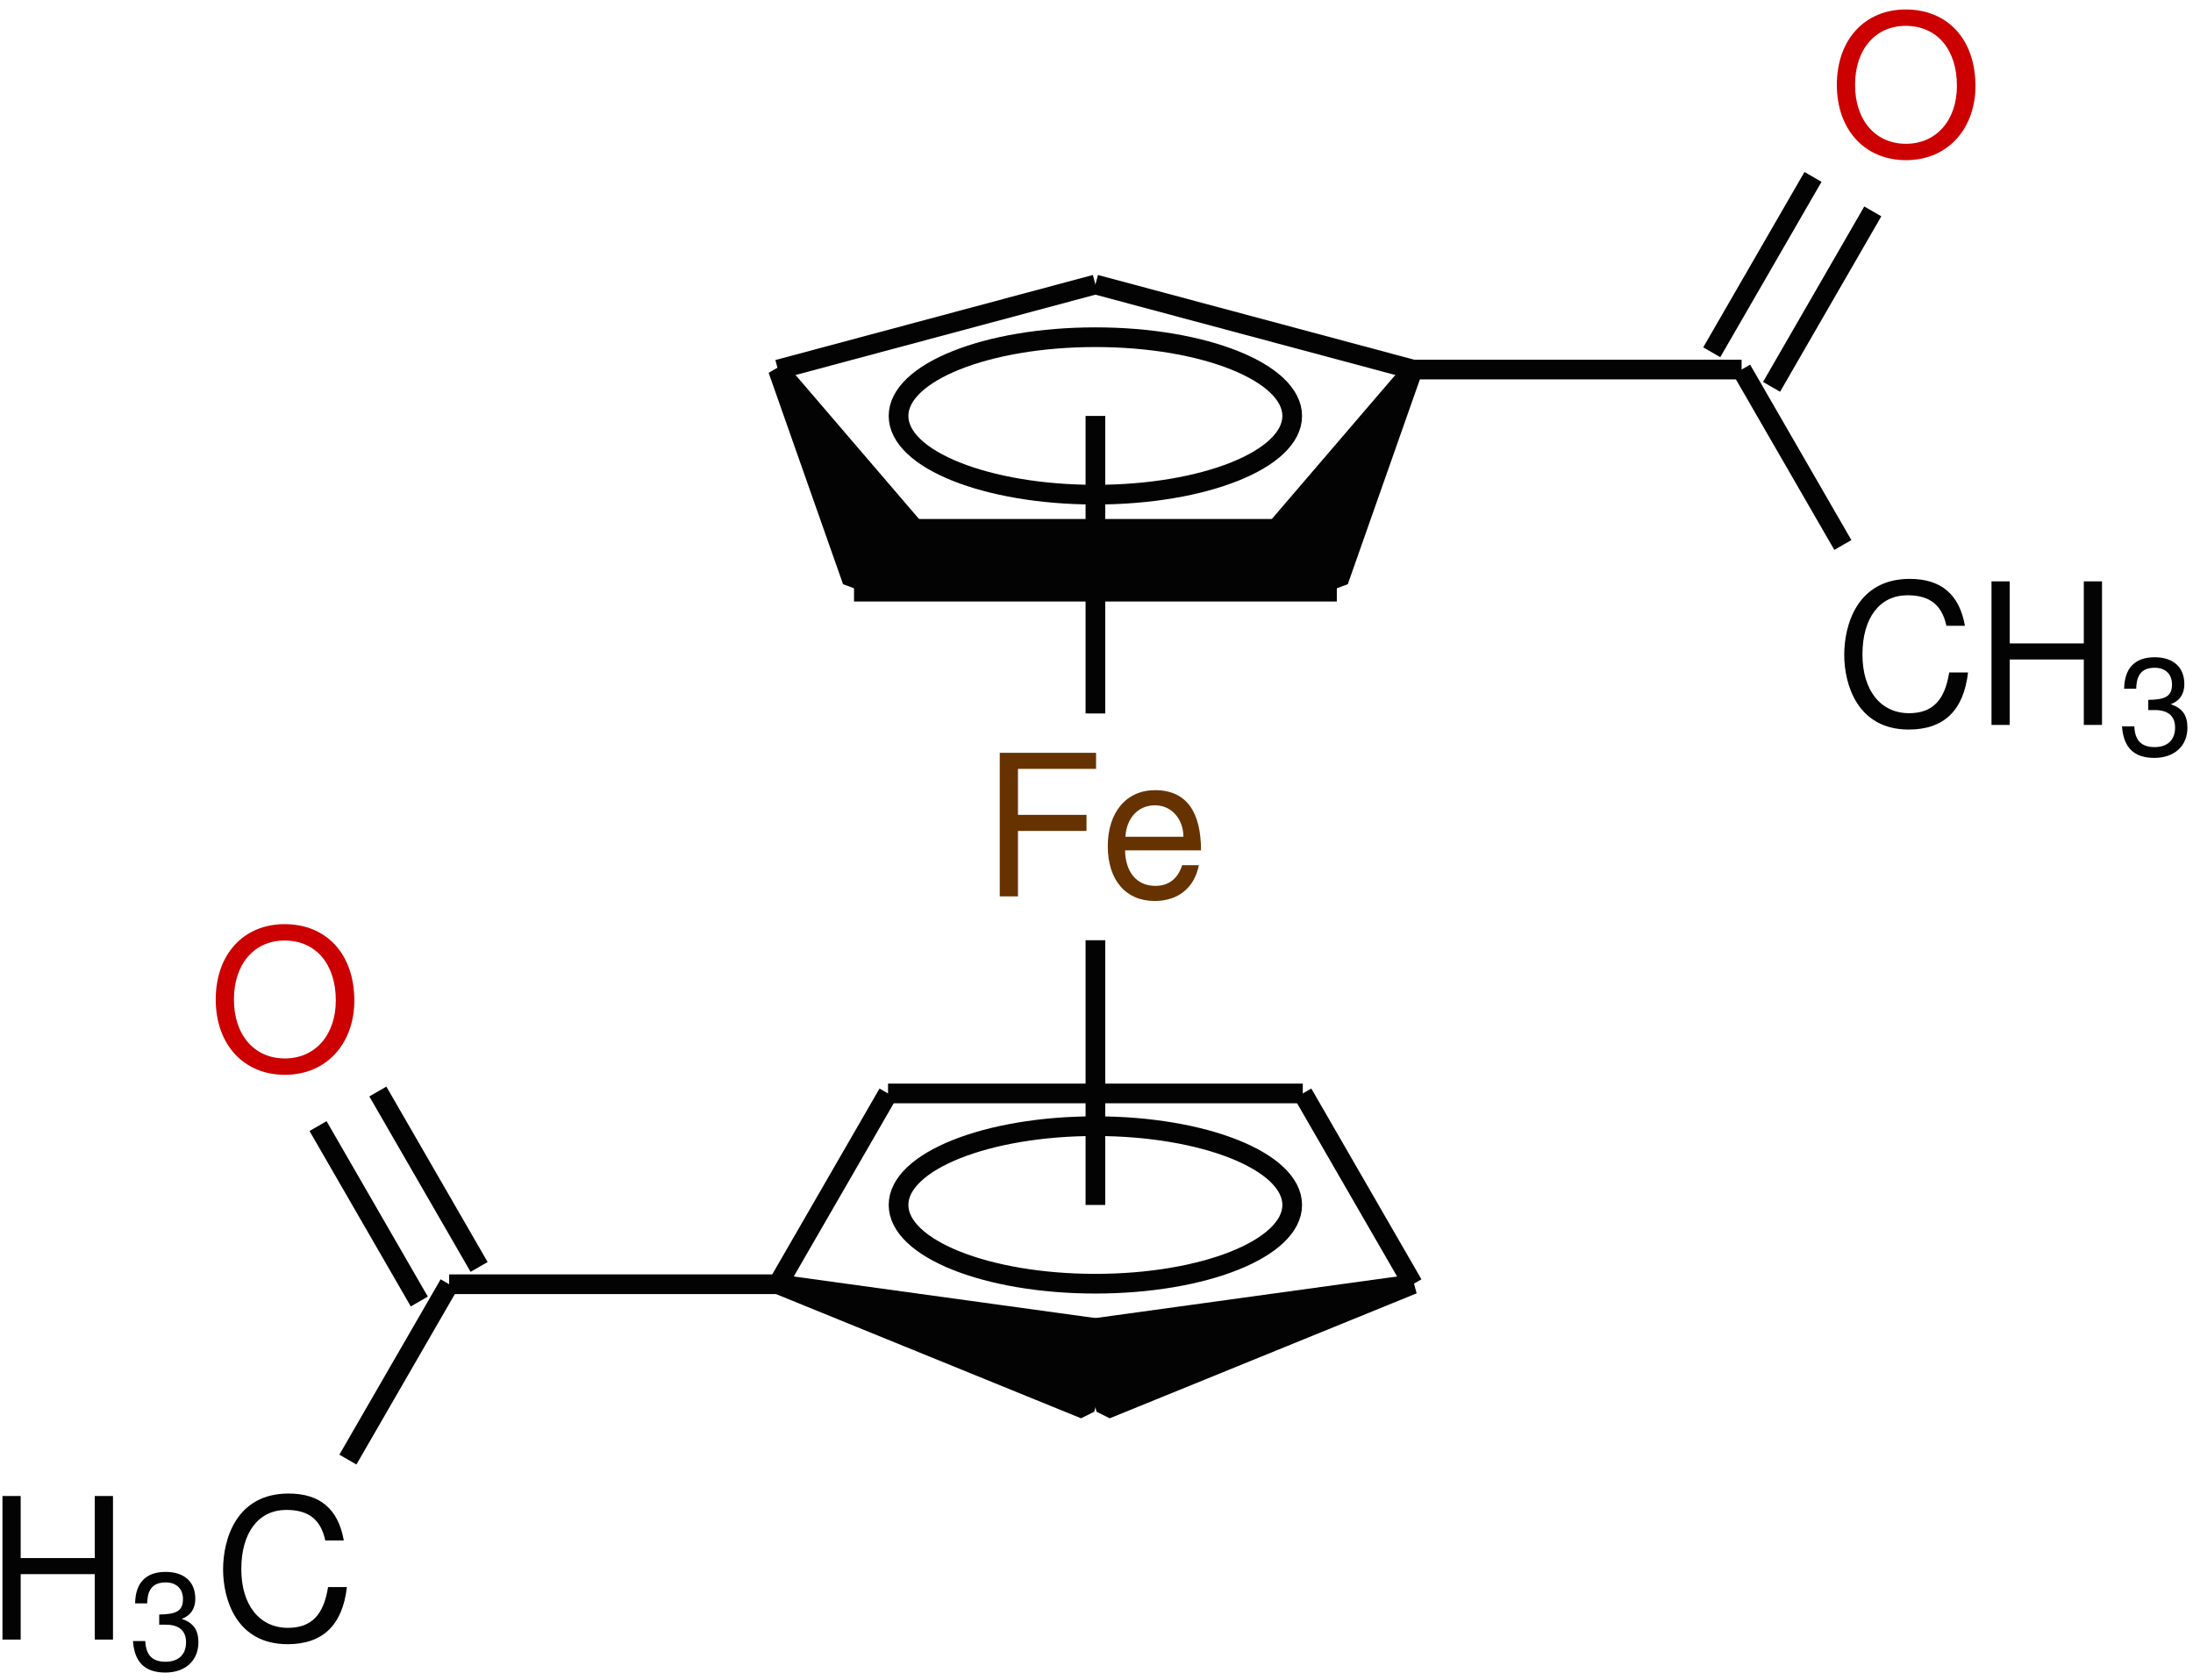
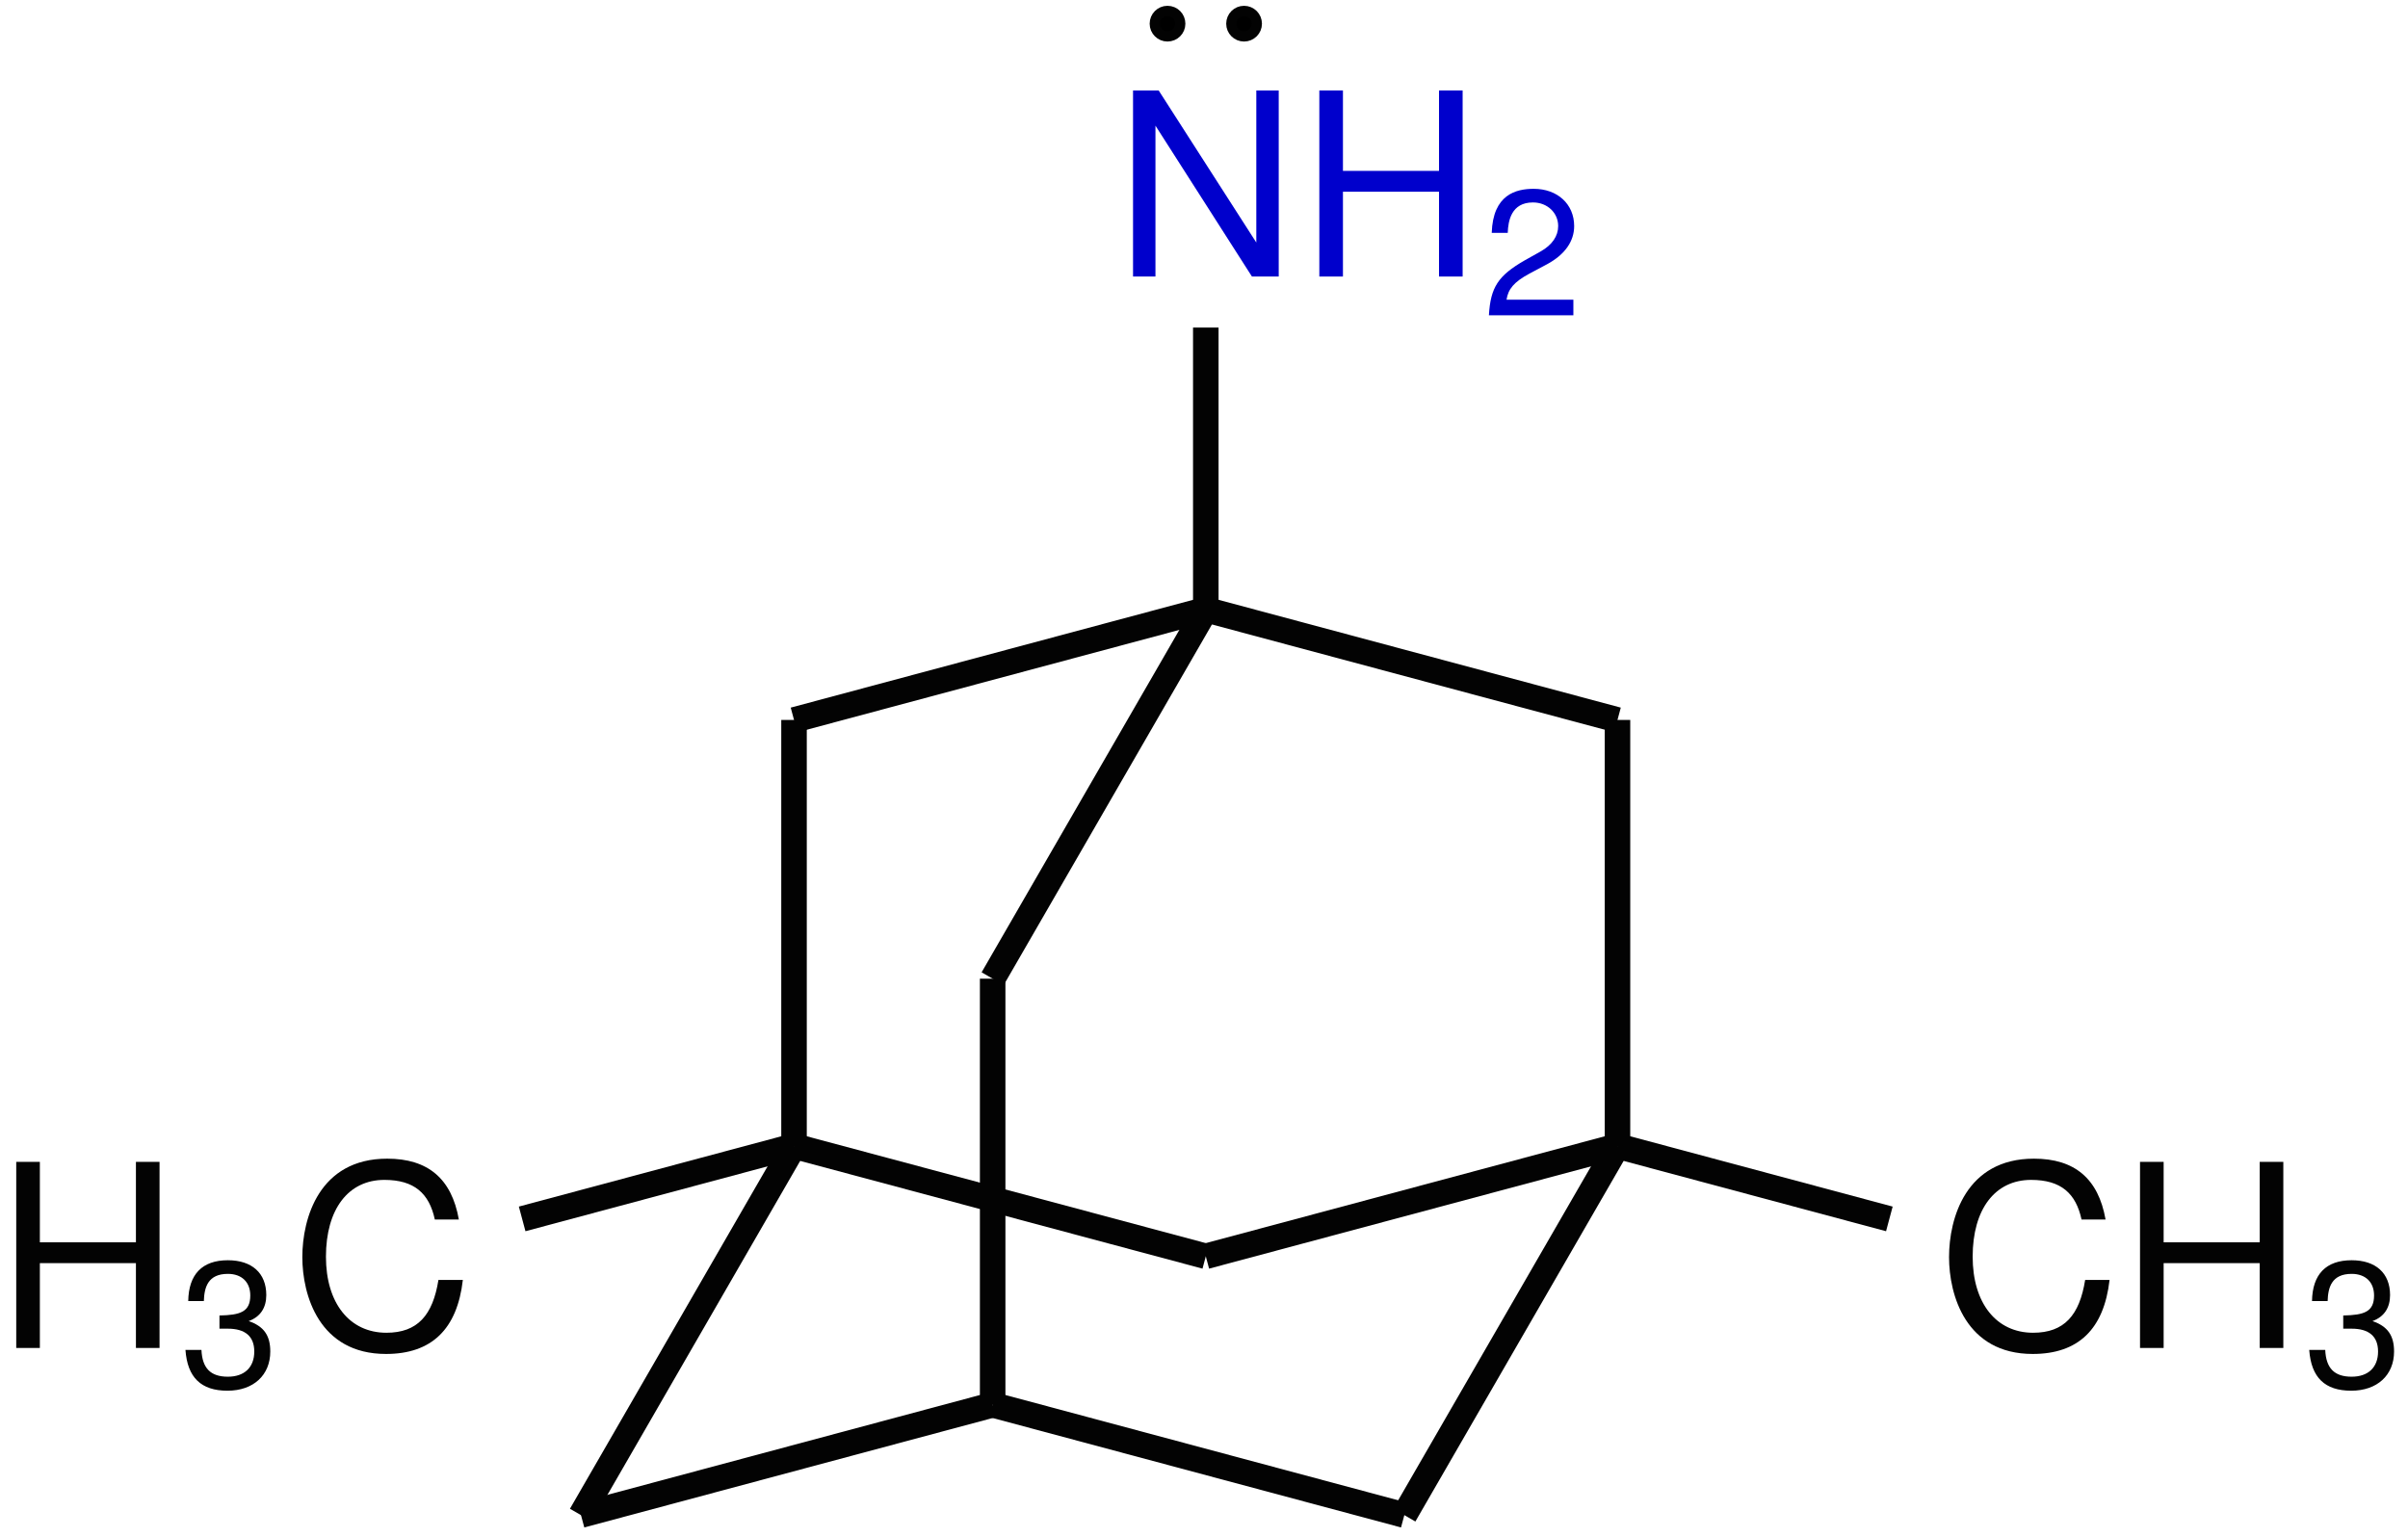
- <svg xmlns="http://www.w3.org/2000/svg" xmlns:xlink="http://www.w3.org/1999/xlink" width="111pt" height="85pt" viewBox="0 0 111 85" version="1.1">
+ <svg xmlns="http://www.w3.org/2000/svg" xmlns:xlink="http://www.w3.org/1999/xlink" width="94pt" height="60pt" viewBox="0 0 94 60" version="1.1">
  <defs>
    <g>
      <symbol overflow="visible" id="glyph0-0">
        <path style="stroke:none;" d="M 6.172 -5.188 C 6.172 -6.344 5.344 -7.094 4.047 -7.094 C 2.609 -7.094 1.859 -6.297 1.859 -4.766 L 2.719 -4.766 C 2.719 -5.656 2.953 -6.312 4 -6.312 C 4.766 -6.312 5.281 -5.859 5.281 -5.188 C 5.281 -3.922 3.484 -3.594 3.484 -2.25 L 3.484 -1.688 L 4.391 -1.688 L 4.391 -2.156 C 4.391 -3.344 6.172 -3.531 6.172 -5.188 Z M 4.391 -0.75 L 3.484 -0.75 L 3.484 0.297 L 4.391 0.297 Z M 0.344 1.391 L 7.625 1.391 L 7.625 -7.969 L 0.344 -7.969 Z M 1.172 0.688 L 1.172 -7.281 L 6.797 -7.281 L 6.797 0.688 Z M 1.172 0.688 " />
      </symbol>
      <symbol overflow="visible" id="glyph0-1">
-         <path style="stroke:none;" d="M 1.719 -3.312 L 5.188 -3.312 L 5.188 -4.125 L 1.719 -4.125 L 1.719 -6.453 L 5.672 -6.453 L 5.672 -7.266 L 0.797 -7.266 L 0.797 0 L 1.719 0 Z M 1.719 -3.312 " />
+         <path style="stroke:none;" d="M 6.484 -7.266 L 5.609 -7.266 L 5.609 -1.328 L 1.797 -7.266 L 0.797 -7.266 L 0.797 0 L 1.672 0 L 1.672 -5.891 L 5.438 0 L 6.484 0 Z M 6.484 -7.266 " />
      </symbol>
      <symbol overflow="visible" id="glyph0-2">
-         <path style="stroke:none;" d="M 5.016 -2.328 C 5.016 -4.234 4.312 -5.375 2.688 -5.375 C 1.234 -5.375 0.297 -4.25 0.297 -2.547 C 0.297 -0.828 1.203 0.234 2.672 0.234 C 3.875 0.234 4.688 -0.453 4.906 -1.578 L 4.062 -1.578 C 3.844 -0.891 3.375 -0.531 2.703 -0.531 C 1.734 -0.531 1.188 -1.266 1.172 -2.328 Z M 1.188 -3.016 C 1.25 -3.984 1.844 -4.609 2.688 -4.609 C 3.531 -4.609 4.125 -3.906 4.125 -3.016 Z M 1.188 -3.016 " />
+         <path style="stroke:none;" d="M 5.469 -3.312 L 5.469 0 L 6.391 0 L 6.391 -7.266 L 5.469 -7.266 L 5.469 -4.125 L 1.719 -4.125 L 1.719 -7.266 L 0.797 -7.266 L 0.797 0 L 1.719 0 L 1.719 -3.312 Z M 5.469 -3.312 " />
      </symbol>
      <symbol overflow="visible" id="glyph0-3">
-         <path style="stroke:none;" d="M 7.422 -3.516 C 7.422 -5.859 6.031 -7.391 3.891 -7.391 C 1.812 -7.391 0.406 -5.859 0.406 -3.578 C 0.406 -1.312 1.812 0.234 3.906 0.234 C 6.078 0.234 7.422 -1.422 7.422 -3.516 Z M 3.891 -6.562 C 5.469 -6.562 6.484 -5.375 6.484 -3.531 C 6.484 -1.781 5.438 -0.594 3.906 -0.594 C 2.359 -0.594 1.328 -1.781 1.328 -3.578 C 1.328 -5.375 2.359 -6.562 3.891 -6.562 Z M 3.891 -6.562 " />
-       </symbol>
-       <symbol overflow="visible" id="glyph0-4">
        <path style="stroke:none;" d="M 0.406 -3.547 C 0.406 -2.062 1.062 0.234 3.672 0.234 C 5.453 0.234 6.453 -0.734 6.672 -2.656 L 5.719 -2.656 C 5.5 -1.281 4.906 -0.594 3.688 -0.594 C 2.25 -0.594 1.328 -1.75 1.328 -3.562 C 1.328 -5.422 2.203 -6.562 3.609 -6.562 C 4.781 -6.562 5.359 -6.031 5.578 -5.016 L 6.516 -5.016 C 6.234 -6.609 5.312 -7.391 3.719 -7.391 C 1.062 -7.391 0.406 -5.062 0.406 -3.547 Z M 0.406 -3.547 " />
-       </symbol>
-       <symbol overflow="visible" id="glyph0-5">
-         <path style="stroke:none;" d="M 5.469 -3.312 L 5.469 0 L 6.391 0 L 6.391 -7.266 L 5.469 -7.266 L 5.469 -4.125 L 1.719 -4.125 L 1.719 -7.266 L 0.797 -7.266 L 0.797 0 L 1.719 0 L 1.719 -3.312 Z M 5.469 -3.312 " />
      </symbol>
      <symbol overflow="visible" id="glyph1-0">
        <path style="stroke:none;" d="M 4.312 -3.625 C 4.312 -4.438 3.734 -4.969 2.828 -4.969 C 1.828 -4.969 1.297 -4.406 1.297 -3.328 L 1.891 -3.328 C 1.891 -3.953 2.062 -4.422 2.797 -4.422 C 3.328 -4.422 3.688 -4.094 3.688 -3.625 C 3.688 -2.75 2.438 -2.516 2.438 -1.562 L 2.438 -1.188 L 3.062 -1.188 L 3.062 -1.516 C 3.062 -2.344 4.312 -2.469 4.312 -3.625 Z M 3.062 -0.516 L 2.438 -0.516 L 2.438 0.203 L 3.062 0.203 Z M 0.25 0.969 L 5.328 0.969 L 5.328 -5.578 L 0.25 -5.578 Z M 0.828 0.484 L 0.828 -5.094 L 4.75 -5.094 L 4.75 0.484 Z M 0.828 0.484 " />
      </symbol>
      <symbol overflow="visible" id="glyph1-1">
+         <path style="stroke:none;" d="M 0.344 -3.219 L 0.969 -3.219 C 0.984 -3.688 1.109 -4.406 1.953 -4.406 C 2.516 -4.406 2.938 -4 2.938 -3.484 C 2.938 -3.094 2.703 -2.75 2.266 -2.5 L 1.625 -2.141 C 0.594 -1.547 0.297 -1.094 0.234 0 L 3.531 0 L 3.531 -0.609 L 0.922 -0.609 C 0.984 -1.016 1.203 -1.297 1.812 -1.625 L 2.516 -2 C 3.203 -2.375 3.562 -2.891 3.562 -3.484 C 3.562 -4.344 2.906 -4.938 1.984 -4.938 C 1.297 -4.938 0.391 -4.719 0.344 -3.219 Z M 0.344 -3.219 " />
+       </symbol>
+       <symbol overflow="visible" id="glyph1-2">
        <path style="stroke:none;" d="M 1.875 -4.406 C 2.422 -4.406 2.75 -4.078 2.75 -3.562 C 2.75 -2.922 2.359 -2.797 1.547 -2.781 L 1.547 -2.266 L 1.875 -2.266 C 2.547 -2.266 2.906 -1.969 2.906 -1.375 C 2.906 -0.75 2.516 -0.391 1.875 -0.391 C 1.203 -0.391 0.875 -0.719 0.844 -1.438 L 0.219 -1.438 C 0.297 -0.359 0.828 0.156 1.859 0.156 C 2.875 0.156 3.531 -0.453 3.531 -1.375 C 3.531 -2 3.281 -2.359 2.688 -2.562 C 3.156 -2.734 3.375 -3.094 3.375 -3.578 C 3.375 -4.438 2.812 -4.938 1.875 -4.938 C 0.875 -4.938 0.344 -4.391 0.328 -3.344 L 0.938 -3.344 C 0.953 -3.875 1.094 -4.406 1.875 -4.406 Z M 1.875 -4.406 " />
      </symbol>
    </g>
  </defs>
  <g id="surface26">
-     <g style="fill:rgb(39.999%,20%,0%);fill-opacity:1;">
-       <use xlink:href="#glyph0-1" x="49.806" y="45.366" />
-       <use xlink:href="#glyph0-2" x="55.774" y="45.366" />
+     <path style="fill:none;stroke-width:0.996;stroke-linecap:butt;stroke-linejoin:miter;stroke:rgb(0.999%,0.999%,0.999%);stroke-opacity:1;stroke-miterlimit:10;" d="M 0.001 -0.001 L 8.317 14.409 " transform="matrix(1,0,0,-1,22.679,59.155)" />
+     <path style="fill:none;stroke-width:0.996;stroke-linecap:butt;stroke-linejoin:miter;stroke:rgb(0.999%,0.999%,0.999%);stroke-opacity:1;stroke-miterlimit:10;" d="M 8.317 14.409 L 8.317 31.046 " transform="matrix(1,0,0,-1,22.679,59.155)" />
+     <path style="fill:none;stroke-width:0.996;stroke-linecap:butt;stroke-linejoin:miter;stroke:rgb(0.999%,0.999%,0.999%);stroke-opacity:1;stroke-miterlimit:10;" d="M 8.317 31.046 L 24.391 35.354 " transform="matrix(1,0,0,-1,22.679,59.155)" />
+     <g style="fill:rgb(0%,0%,79.999%);fill-opacity:1;">
+       <use xlink:href="#glyph0-1" x="43.433" y="10.797" />
    </g>
-     <path style="fill:none;stroke-width:0.996;stroke-linecap:butt;stroke-linejoin:miter;stroke:rgb(0.999%,0.999%,0.999%);stroke-opacity:1;stroke-miterlimit:10;" d="M 0 9.257 L 0 24.315 " transform="matrix(1,0,0,-1,55.445,45.366)" />
-     <path style="fill:none;stroke-width:0.996;stroke-linecap:butt;stroke-linejoin:miter;stroke:rgb(0.999%,0.999%,0.999%);stroke-opacity:1;stroke-miterlimit:10;" d="M 0 30.968 L 16.071 26.663 " transform="matrix(1,0,0,-1,55.445,45.366)" />
-     <path style="fill:none;stroke-width:0.996;stroke-linecap:butt;stroke-linejoin:miter;stroke:rgb(0.999%,0.999%,0.999%);stroke-opacity:1;stroke-miterlimit:10;" d="M 16.071 26.663 L 32.707 26.663 " transform="matrix(1,0,0,-1,55.445,45.366)" />
-     <g style="fill:rgb(79.999%,0%,0%);fill-opacity:1;">
-       <use xlink:href="#glyph0-3" x="92.567" y="7.871" />
+     <path style="fill-rule:nonzero;fill:rgb(0%,0%,0%);fill-opacity:1;stroke-width:0.399;stroke-linecap:butt;stroke-linejoin:miter;stroke:rgb(0.999%,0.999%,0.999%);stroke-opacity:1;stroke-miterlimit:10;" d="M 0.997 -0.002 C 0.997 -0.275 1.22 -0.498 1.494 -0.498 C 1.771 -0.498 1.994 -0.275 1.994 -0.002 C 1.994 0.276 1.771 0.498 1.494 0.498 C 1.22 0.498 0.997 0.276 0.997 -0.002 Z M -1.991 -0.002 C -1.991 -0.275 -1.768 -0.498 -1.495 -0.498 C -1.217 -0.498 -0.995 -0.275 -0.995 -0.002 C -0.995 0.276 -1.217 0.498 -1.495 0.498 C -1.768 0.498 -1.991 0.276 -1.991 -0.002 Z M -1.991 -0.002 " transform="matrix(1,0,0,-1,47.069,0.924)" />
+     <g style="fill:rgb(0%,0%,79.999%);fill-opacity:1;">
+       <use xlink:href="#glyph0-2" x="50.705" y="10.797" />
    </g>
-     <path style="fill:none;stroke-width:0.996;stroke-linecap:butt;stroke-linejoin:miter;stroke:rgb(0.999%,0.999%,0.999%);stroke-opacity:1;stroke-miterlimit:10;" d="M 31.196 27.538 L 36.321 36.413 " transform="matrix(1,0,0,-1,55.445,45.366)" />
-     <path style="fill:none;stroke-width:0.996;stroke-linecap:butt;stroke-linejoin:miter;stroke:rgb(0.999%,0.999%,0.999%);stroke-opacity:1;stroke-miterlimit:10;" d="M 34.223 25.788 L 39.348 34.667 " transform="matrix(1,0,0,-1,55.445,45.366)" />
+     <g style="fill:rgb(0%,0%,79.999%);fill-opacity:1;">
+       <use xlink:href="#glyph1-1" x="57.888" y="12.31" />
+     </g>
+     <path style="fill:none;stroke-width:0.996;stroke-linecap:butt;stroke-linejoin:miter;stroke:rgb(0.999%,0.999%,0.999%);stroke-opacity:1;stroke-miterlimit:10;" d="M 24.391 35.354 L 24.391 46.366 " transform="matrix(1,0,0,-1,22.679,59.155)" />
    <g style="fill:rgb(0.999%,0.999%,0.999%);fill-opacity:1;">
-       <use xlink:href="#glyph0-4" x="92.941" y="36.689" />
+       <use xlink:href="#glyph0-3" x="11.396" y="52.629" />
+     </g>
+     <path style="fill:none;stroke-width:0.996;stroke-linecap:butt;stroke-linejoin:miter;stroke:rgb(0.999%,0.999%,0.999%);stroke-opacity:1;stroke-miterlimit:10;" d="M 8.317 14.409 L -2.296 11.565 " transform="matrix(1,0,0,-1,22.679,59.155)" />
+     <g style="fill:rgb(0.999%,0.999%,0.999%);fill-opacity:1;">
+       <use xlink:href="#glyph0-2" x="-0.163" y="52.629" />
    </g>
    <g style="fill:rgb(0.999%,0.999%,0.999%);fill-opacity:1;">
-       <use xlink:href="#glyph0-5" x="100.004" y="36.689" />
+       <use xlink:href="#glyph1-2" x="7.02" y="54.142" />
+     </g>
+     <path style="fill:none;stroke-width:0.996;stroke-linecap:butt;stroke-linejoin:miter;stroke:rgb(0.999%,0.999%,0.999%);stroke-opacity:1;stroke-miterlimit:10;" d="M 8.317 14.409 L 24.391 10.104 " transform="matrix(1,0,0,-1,22.679,59.155)" />
+     <path style="fill:none;stroke-width:0.996;stroke-linecap:butt;stroke-linejoin:miter;stroke:rgb(0.999%,0.999%,0.999%);stroke-opacity:1;stroke-miterlimit:10;" d="M 24.391 10.104 L 40.462 14.409 " transform="matrix(1,0,0,-1,22.679,59.155)" />
+     <path style="fill:none;stroke-width:0.996;stroke-linecap:butt;stroke-linejoin:miter;stroke:rgb(0.999%,0.999%,0.999%);stroke-opacity:1;stroke-miterlimit:10;" d="M 40.462 14.409 L 40.462 31.046 " transform="matrix(1,0,0,-1,22.679,59.155)" />
+     <path style="fill:none;stroke-width:0.996;stroke-linecap:butt;stroke-linejoin:miter;stroke:rgb(0.999%,0.999%,0.999%);stroke-opacity:1;stroke-miterlimit:10;" d="M 24.391 35.354 L 40.462 31.046 " transform="matrix(1,0,0,-1,22.679,59.155)" />
+     <g style="fill:rgb(0.999%,0.999%,0.999%);fill-opacity:1;">
+       <use xlink:href="#glyph0-3" x="75.678" y="52.629" />
    </g>
    <g style="fill:rgb(0.999%,0.999%,0.999%);fill-opacity:1;">
-       <use xlink:href="#glyph1-1" x="107.187" y="38.202" />
-     </g>
-     <path style="fill:none;stroke-width:0.996;stroke-linecap:butt;stroke-linejoin:miter;stroke:rgb(0.999%,0.999%,0.999%);stroke-opacity:1;stroke-miterlimit:10;" d="M 32.707 26.663 L 37.832 17.784 " transform="matrix(1,0,0,-1,55.445,45.366)" />
-     <path style="fill-rule:nonzero;fill:rgb(0.999%,0.999%,0.999%);fill-opacity:1;stroke-width:0.996;stroke-linecap:butt;stroke-linejoin:bevel;stroke:rgb(0.999%,0.999%,0.999%);stroke-opacity:1;stroke-miterlimit:10;" d="M 12.305 15.964 L 8.688 18.053 L 16.071 26.663 Z M 12.305 15.964 " transform="matrix(1,0,0,-1,55.445,45.366)" />
-     <path style="fill:none;stroke-width:0.996;stroke-linecap:butt;stroke-linejoin:miter;stroke:rgb(0.999%,0.999%,0.999%);stroke-opacity:1;stroke-miterlimit:10;" d="M 0 30.968 L -16.07 26.663 " transform="matrix(1,0,0,-1,55.445,45.366)" />
-     <path style="fill-rule:nonzero;fill:rgb(0.999%,0.999%,0.999%);fill-opacity:1;stroke-width:0.996;stroke-linecap:butt;stroke-linejoin:bevel;stroke:rgb(0.999%,0.999%,0.999%);stroke-opacity:1;stroke-miterlimit:10;" d="M -8.687 18.053 L -12.304 15.964 L -16.07 26.663 Z M -8.687 18.053 " transform="matrix(1,0,0,-1,55.445,45.366)" />
-     <path style="fill:none;stroke-width:4.176;stroke-linecap:butt;stroke-linejoin:miter;stroke:rgb(0.999%,0.999%,0.999%);stroke-opacity:1;stroke-miterlimit:10;" d="M 12.219 17.011 L -12.218 17.011 " transform="matrix(1,0,0,-1,55.445,45.366)" />
-     <path style="fill:none;stroke-width:0.996;stroke-linecap:butt;stroke-linejoin:miter;stroke:rgb(0.999%,0.999%,0.999%);stroke-opacity:1;stroke-miterlimit:10;" d="M 0 -2.22 L 0 -15.618 " transform="matrix(1,0,0,-1,55.445,45.366)" />
-     <path style="fill-rule:nonzero;fill:rgb(0.999%,0.999%,0.999%);fill-opacity:1;stroke-width:0.996;stroke-linecap:butt;stroke-linejoin:bevel;stroke:rgb(0.999%,0.999%,0.999%);stroke-opacity:1;stroke-miterlimit:10;" d="M -0.539 -21.919 L 0.539 -25.954 L 16.071 -19.63 Z M -0.539 -21.919 " transform="matrix(1,0,0,-1,55.445,45.366)" />
-     <path style="fill:none;stroke-width:0.996;stroke-linecap:butt;stroke-linejoin:miter;stroke:rgb(0.999%,0.999%,0.999%);stroke-opacity:1;stroke-miterlimit:10;" d="M 16.071 -19.63 L 10.496 -9.974 " transform="matrix(1,0,0,-1,55.445,45.366)" />
-     <path style="fill-rule:nonzero;fill:rgb(0.999%,0.999%,0.999%);fill-opacity:1;stroke-width:0.996;stroke-linecap:butt;stroke-linejoin:bevel;stroke:rgb(0.999%,0.999%,0.999%);stroke-opacity:1;stroke-miterlimit:10;" d="M -0.539 -25.954 L 0.539 -21.919 L -16.07 -19.63 Z M -0.539 -25.954 " transform="matrix(1,0,0,-1,55.445,45.366)" />
-     <path style="fill:none;stroke-width:0.996;stroke-linecap:butt;stroke-linejoin:miter;stroke:rgb(0.999%,0.999%,0.999%);stroke-opacity:1;stroke-miterlimit:10;" d="M -16.07 -19.63 L -32.711 -19.63 " transform="matrix(1,0,0,-1,55.445,45.366)" />
-     <g style="fill:rgb(79.999%,0%,0%);fill-opacity:1;">
-       <use xlink:href="#glyph0-3" x="10.513" y="54.163" />
-     </g>
-     <path style="fill:none;stroke-width:0.996;stroke-linecap:butt;stroke-linejoin:miter;stroke:rgb(0.999%,0.999%,0.999%);stroke-opacity:1;stroke-miterlimit:10;" d="M -34.222 -20.505 L -39.347 -11.626 " transform="matrix(1,0,0,-1,55.445,45.366)" />
-     <path style="fill:none;stroke-width:0.996;stroke-linecap:butt;stroke-linejoin:miter;stroke:rgb(0.999%,0.999%,0.999%);stroke-opacity:1;stroke-miterlimit:10;" d="M -31.195 -18.755 L -36.32 -9.876 " transform="matrix(1,0,0,-1,55.445,45.366)" />
-     <g style="fill:rgb(0.999%,0.999%,0.999%);fill-opacity:1;">
-       <use xlink:href="#glyph0-4" x="10.886" y="82.98" />
-     </g>
-     <path style="fill:none;stroke-width:0.996;stroke-linecap:butt;stroke-linejoin:miter;stroke:rgb(0.999%,0.999%,0.999%);stroke-opacity:1;stroke-miterlimit:10;" d="M -32.711 -19.63 L -37.836 -28.505 " transform="matrix(1,0,0,-1,55.445,45.366)" />
-     <g style="fill:rgb(0.999%,0.999%,0.999%);fill-opacity:1;">
-       <use xlink:href="#glyph0-5" x="-0.672" y="82.98" />
+       <use xlink:href="#glyph0-2" x="82.742" y="52.629" />
    </g>
    <g style="fill:rgb(0.999%,0.999%,0.999%);fill-opacity:1;">
-       <use xlink:href="#glyph1-1" x="6.511" y="84.493" />
+       <use xlink:href="#glyph1-2" x="89.925" y="54.142" />
    </g>
-     <path style="fill:none;stroke-width:0.996;stroke-linecap:butt;stroke-linejoin:miter;stroke:rgb(0.999%,0.999%,0.999%);stroke-opacity:1;stroke-miterlimit:10;" d="M -16.07 -19.63 L -10.496 -9.974 " transform="matrix(1,0,0,-1,55.445,45.366)" />
-     <path style="fill:none;stroke-width:0.996;stroke-linecap:butt;stroke-linejoin:miter;stroke:rgb(0.999%,0.999%,0.999%);stroke-opacity:1;stroke-miterlimit:10;" d="M 10.496 -9.974 L -10.496 -9.974 " transform="matrix(1,0,0,-1,55.445,45.366)" />
-     <path style="fill:none;stroke-width:0.996;stroke-linecap:butt;stroke-linejoin:miter;stroke:rgb(0.999%,0.999%,0.999%);stroke-opacity:1;stroke-miterlimit:10;" d="M -48.647 24.315 C -48.647 26.514 -53.108 28.3 -58.608 28.3 C -64.112 28.3 -68.573 26.514 -68.573 24.315 C -68.573 22.112 -64.112 20.331 -58.608 20.331 C -53.108 20.331 -48.647 22.112 -48.647 24.315 Z M -48.647 24.315 " transform="matrix(1,0,0,-1,114.053,45.366)" />
-     <path style="fill:none;stroke-width:0.996;stroke-linecap:butt;stroke-linejoin:miter;stroke:rgb(0.999%,0.999%,0.999%);stroke-opacity:1;stroke-miterlimit:10;" d="M -48.647 -15.618 C -48.647 -13.415 -53.108 -11.63 -58.608 -11.63 C -64.112 -11.63 -68.573 -13.415 -68.573 -15.618 C -68.573 -17.818 -64.112 -19.603 -58.608 -19.603 C -53.108 -19.603 -48.647 -17.818 -48.647 -15.618 Z M -48.647 -15.618 " transform="matrix(1,0,0,-1,114.053,45.366)" />
+     <path style="fill:none;stroke-width:0.996;stroke-linecap:butt;stroke-linejoin:miter;stroke:rgb(0.999%,0.999%,0.999%);stroke-opacity:1;stroke-miterlimit:10;" d="M 40.462 14.409 L 51.075 11.565 " transform="matrix(1,0,0,-1,22.679,59.155)" />
+     <path style="fill:none;stroke-width:0.996;stroke-linecap:butt;stroke-linejoin:miter;stroke:rgb(0.999%,0.999%,0.999%);stroke-opacity:1;stroke-miterlimit:10;" d="M 40.462 14.409 L 32.141 -0.001 " transform="matrix(1,0,0,-1,22.679,59.155)" />
+     <path style="fill:none;stroke-width:0.996;stroke-linecap:butt;stroke-linejoin:miter;stroke:rgb(0.999%,0.999%,0.999%);stroke-opacity:1;stroke-miterlimit:10;" d="M 32.141 -0.001 L 16.071 4.307 " transform="matrix(1,0,0,-1,22.679,59.155)" />
+     <path style="fill:none;stroke-width:0.996;stroke-linecap:butt;stroke-linejoin:miter;stroke:rgb(0.999%,0.999%,0.999%);stroke-opacity:1;stroke-miterlimit:10;" d="M 0.001 -0.001 L 16.071 4.307 " transform="matrix(1,0,0,-1,22.679,59.155)" />
+     <path style="fill:none;stroke-width:0.996;stroke-linecap:butt;stroke-linejoin:miter;stroke:rgb(0.999%,0.999%,0.999%);stroke-opacity:1;stroke-miterlimit:10;" d="M 16.071 4.307 L 16.071 20.944 " transform="matrix(1,0,0,-1,22.679,59.155)" />
+     <path style="fill:none;stroke-width:0.996;stroke-linecap:butt;stroke-linejoin:miter;stroke:rgb(0.999%,0.999%,0.999%);stroke-opacity:1;stroke-miterlimit:10;" d="M 24.391 35.354 L 16.071 20.944 " transform="matrix(1,0,0,-1,22.679,59.155)" />
  </g>
</svg>
